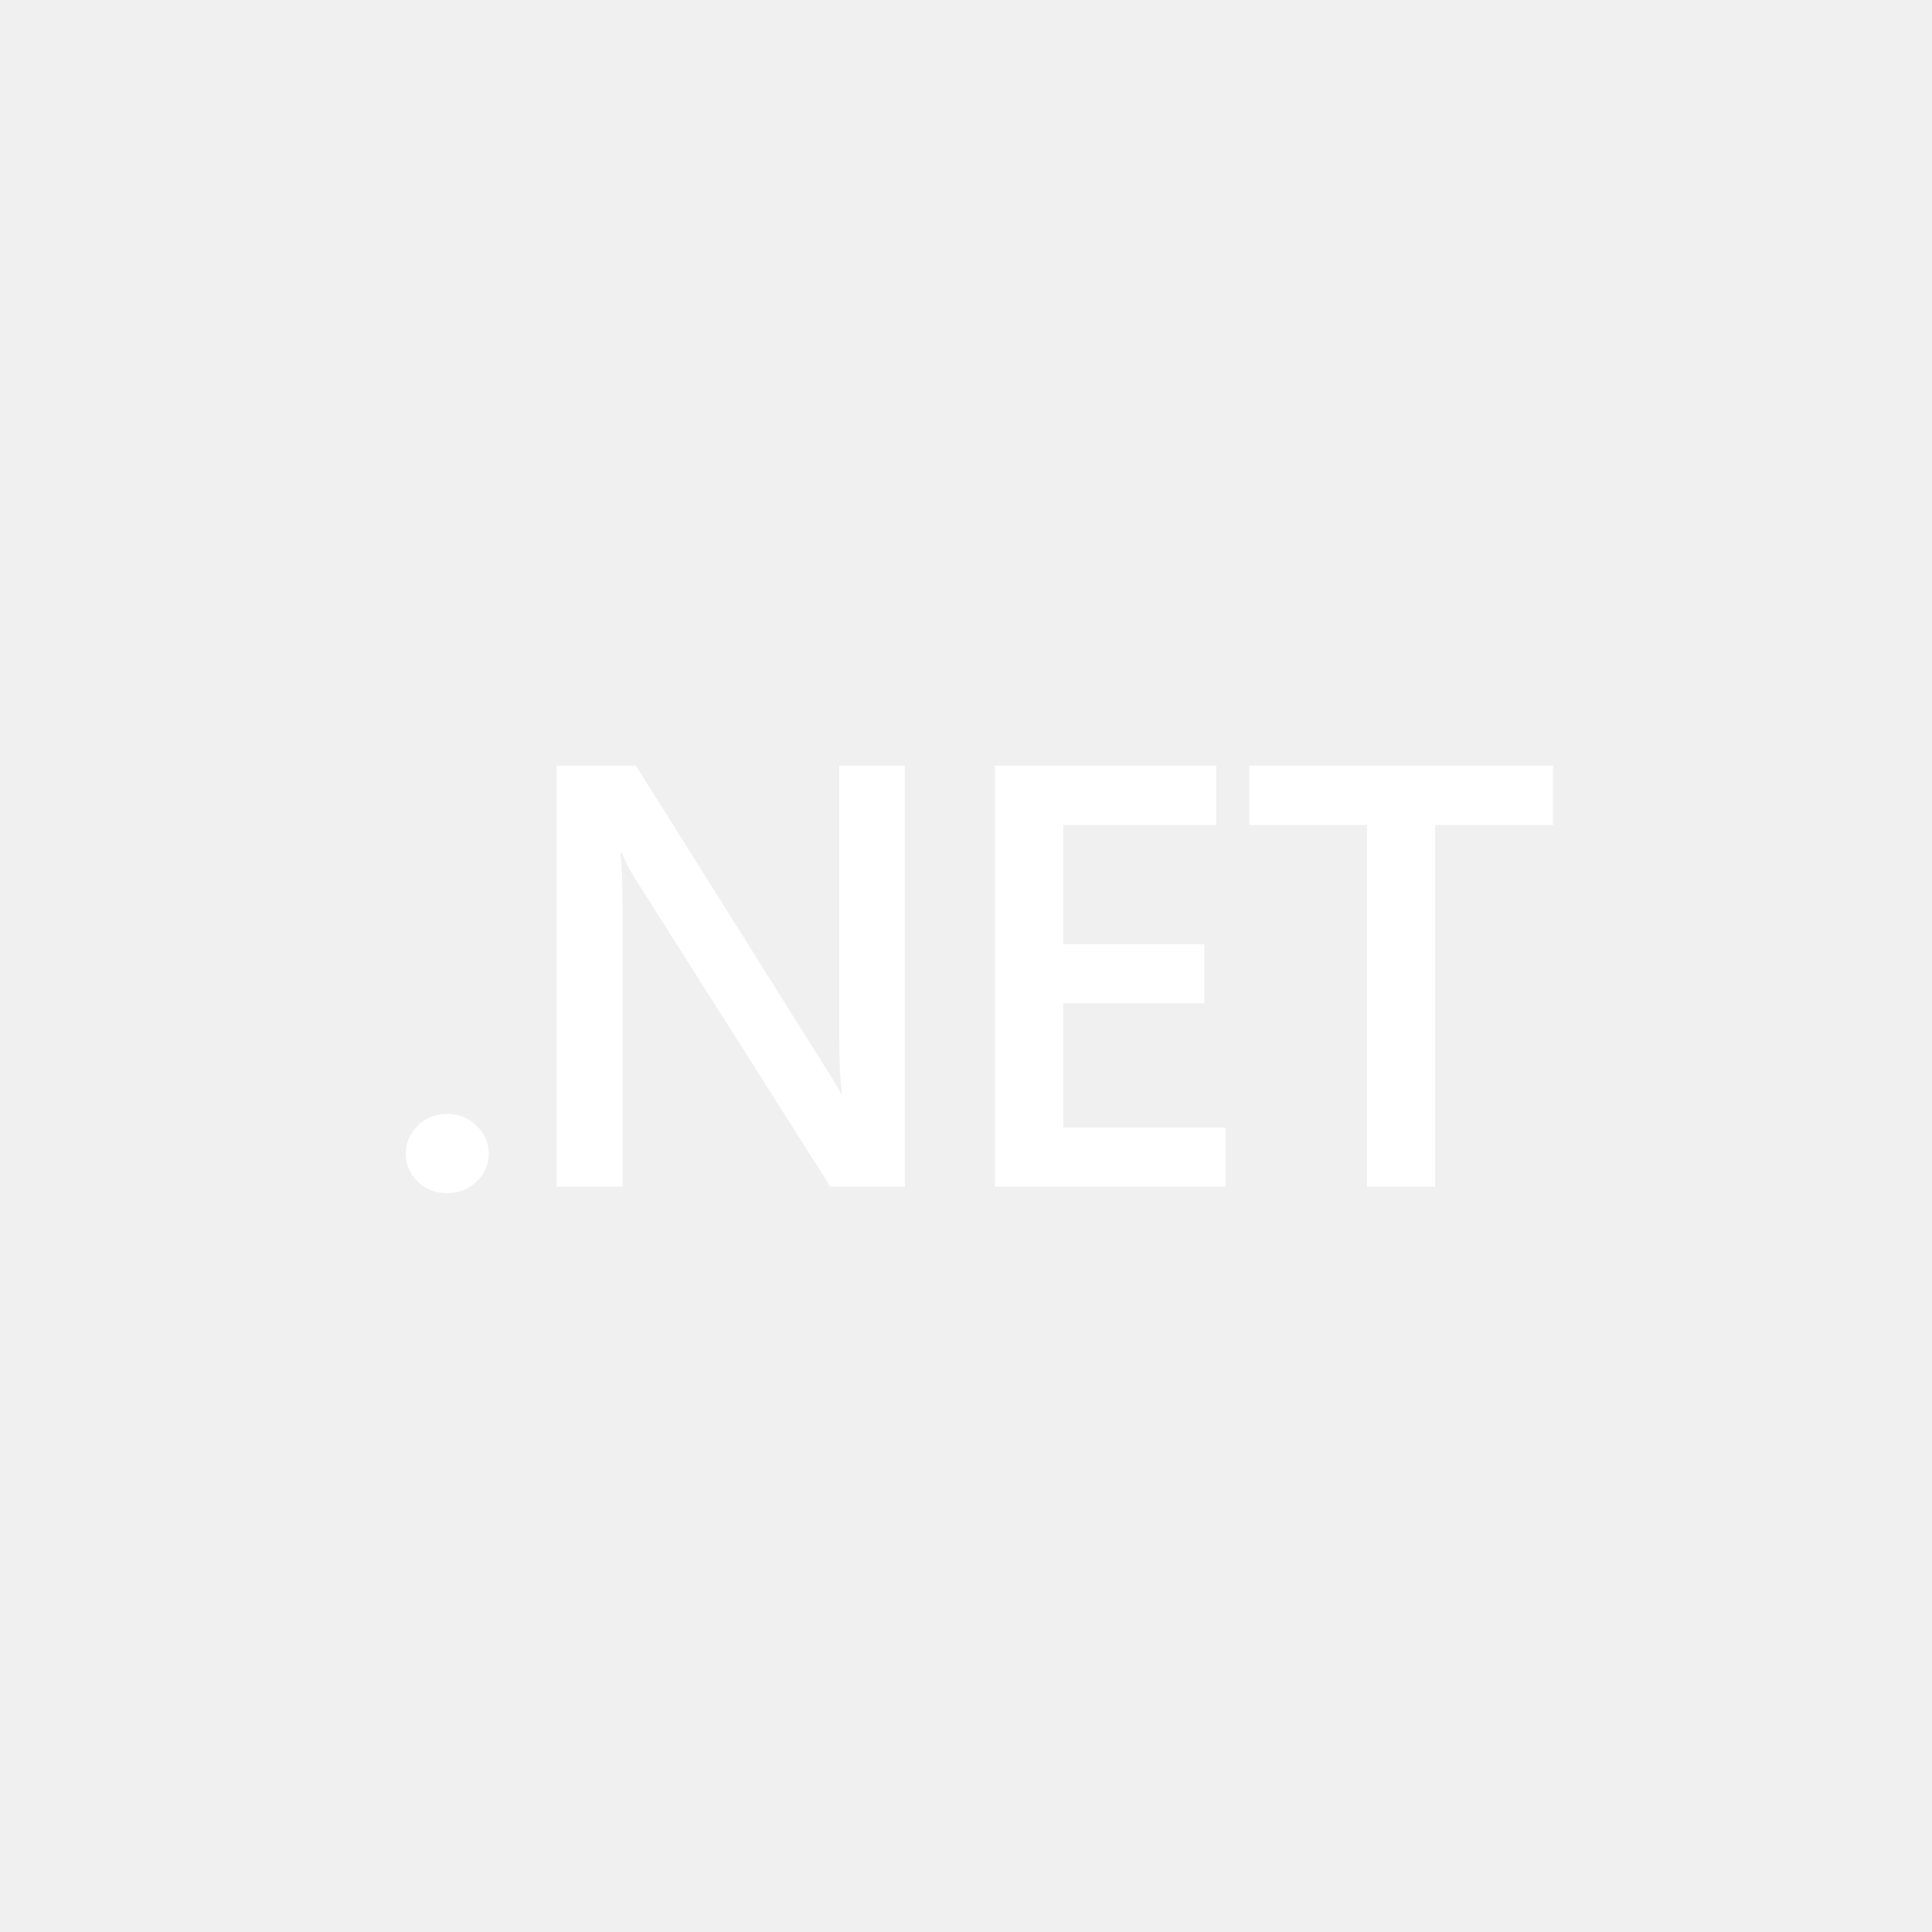
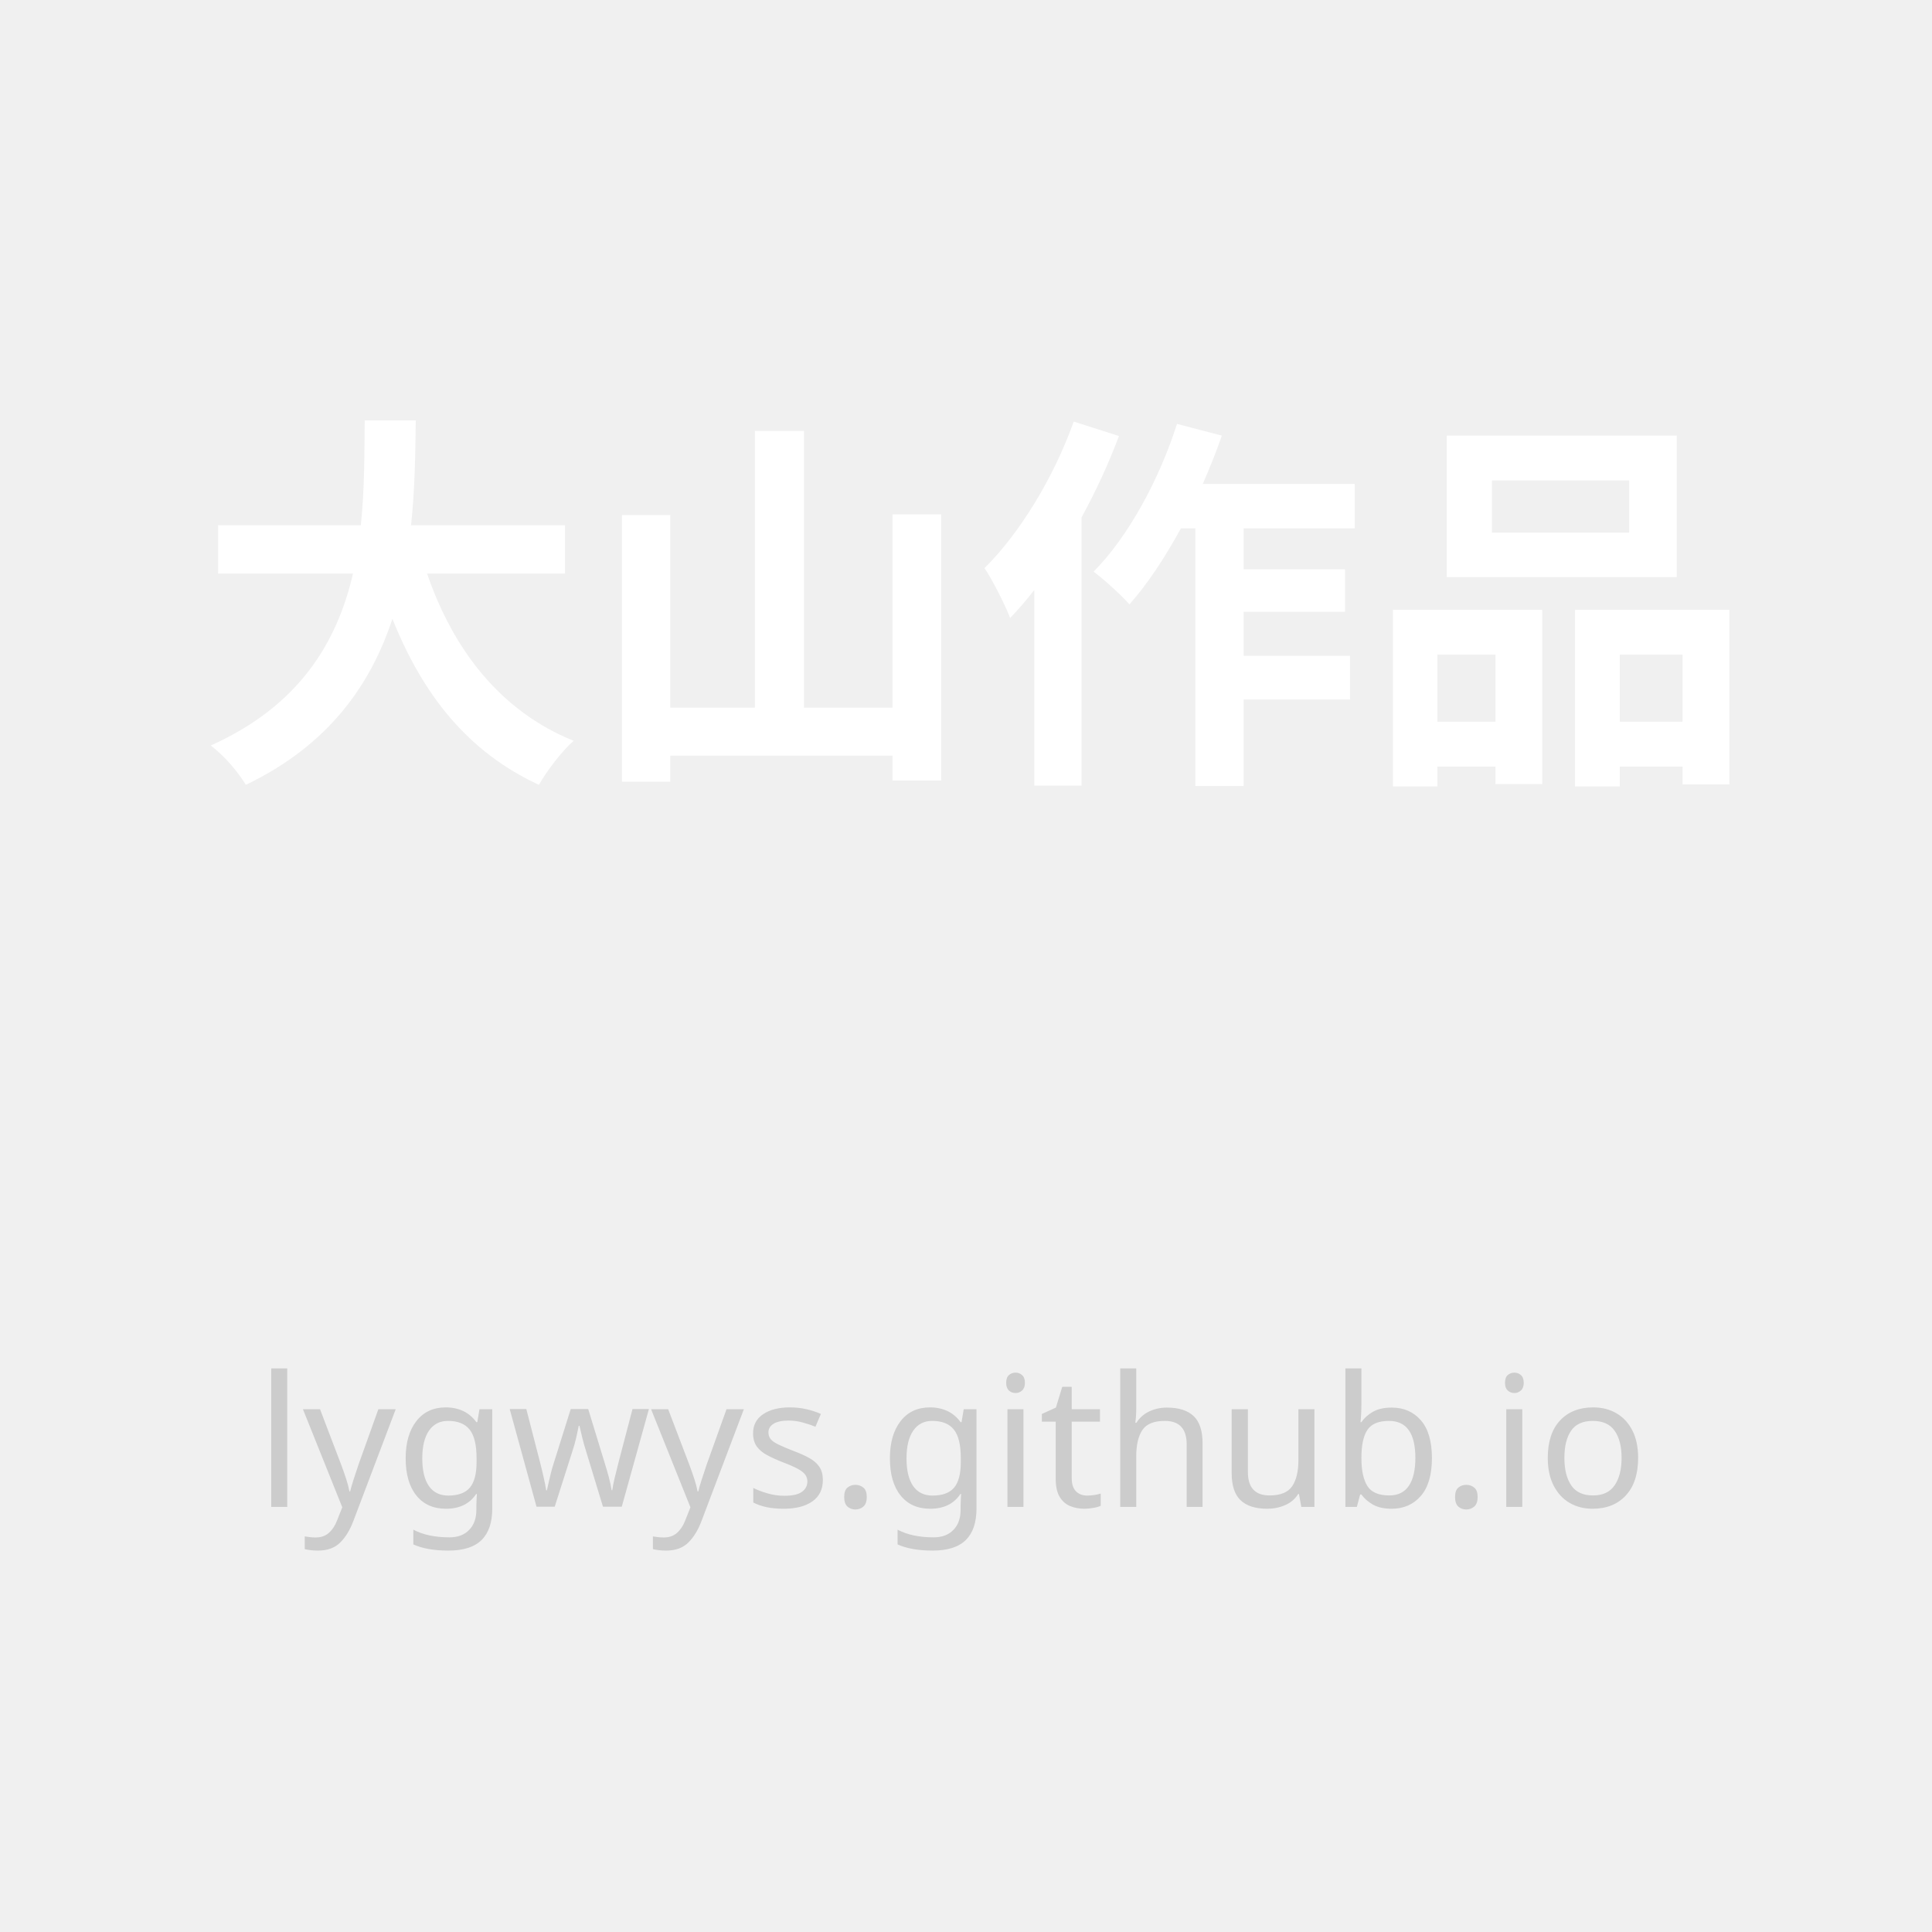
- <svg xmlns="http://www.w3.org/2000/svg" width="456" height="456" viewBox="0 0 456 456" version="1.1" xml:space="preserve" style="fill-rule:evenodd;clip-rule:evenodd;stroke-linejoin:round;stroke-miterlimit:2;">
-   <path d="m 105.5,281.609 c -2.703,0 -5.001,-0.9 -6.893,-2.702 -1.892,-1.848 -2.838,-4.042 -2.838,-6.582 0,-2.587 0.946,-4.804 2.838,-6.652 1.892,-1.848 4.19,-2.772 6.893,-2.772 2.748,0 5.068,0.924 6.96,2.772 1.937,1.848 2.906,4.064 2.906,6.652 0,2.54 -0.968,4.734 -2.906,6.582 -1.892,1.802 -4.212,2.702 -6.96,2.702 z" style="fill:#ffffff;fill-rule:nonzero;stroke-width:0.838" />
-   <path d="M 213.561,280.084 H 195.99 L 149.7,207.054 c -1.171,-1.848 -2.14,-3.765 -2.906,-5.751 h -0.406 c 0.361,2.125 0.541,6.675 0.541,13.65 v 65.132 h -15.543 v -99.36 h 18.719 l 44.737,71.298 c 1.892,2.957 3.109,4.989 3.649,6.098 h 0.27 c -0.45,-2.632 -0.676,-7.09 -0.676,-13.373 v -64.023 h 15.476 z" style="fill:#ffffff;fill-rule:nonzero;stroke-width:0.838" />
-   <path d="m 289.251,280.084 h -54.401 v -99.36 h 52.238 v 13.997 h -36.154 v 28.131 h 33.316 v 13.927 h -33.316 v 29.378 h 38.316 z" style="fill:#ffffff;fill-rule:nonzero;stroke-width:0.838" />
-   <path d="M 366.565,194.721 H 338.722 v 85.363 h -16.084 v -85.363 h -27.775 v -13.997 h 71.701 z" style="fill:#ffffff;fill-rule:nonzero;stroke-width:0.838" />
+ <svg xmlns="http://www.w3.org/2000/svg" width="456" height="456" clip-rule="evenodd">
+   <g class="layer">
+     <text fill="#ffffff" font-family="Fantasy" font-size="92" font-weight="bold" id="svg_5" stroke-dasharray="null" stroke-linecap="null" stroke-linejoin="null" stroke-width="0" text-anchor="middle" x="230.333" xml:space="preserve" y="177.333">大山作品</text>
+     <text fill="#cccccc" font-family="Sans-serif" font-size="43" font-weight="normal" id="svg_1" stroke-width="0" text-anchor="middle" x="224.667" xml:space="preserve" y="355.667">lygwys.github.io</text>
+   </g>
</svg>
